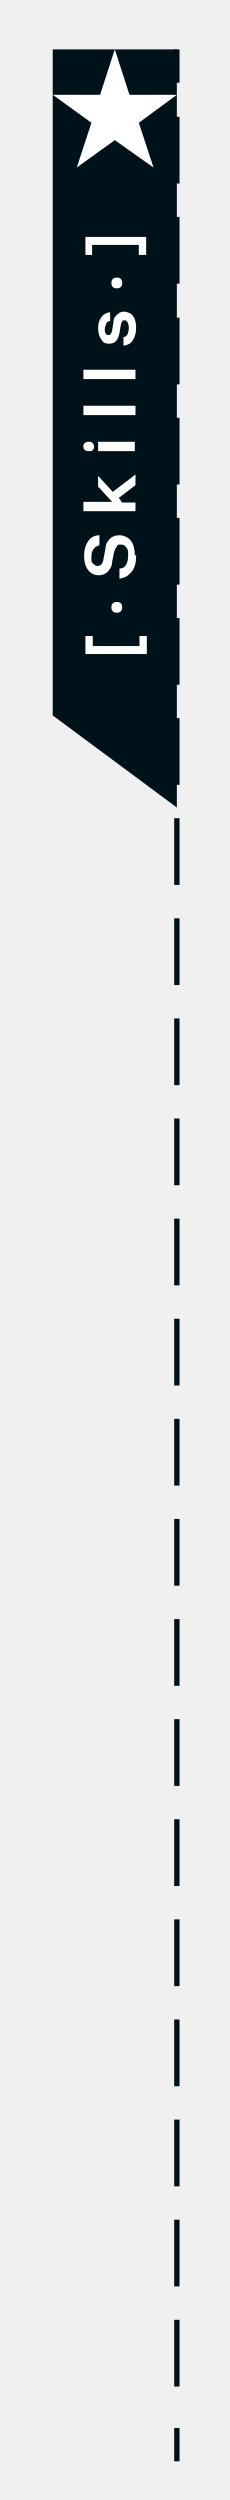
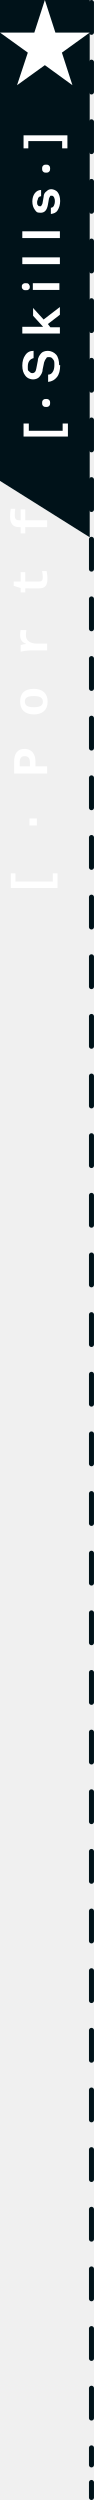
- <svg xmlns="http://www.w3.org/2000/svg" id="Layer_2" version="1.1" viewBox="0 0 34.4 374.6">
+ <svg xmlns="http://www.w3.org/2000/svg" id="photo-section-bar" version="1.1" viewBox="0 0 37.5 997.6">
  <defs>
    <style>
-       .st0 {
+       .st0, .st1, .st2 {
+         fill: none;
+       }
+ 
+       .st1, .st2 {
+         stroke: #001219;
+         stroke-linecap: round;
+         stroke-linejoin: round;
+         stroke-width: 2px;
+       }
+ 
+       .st3 {
        fill: #001219;
      }

-       .st1 {
-         stroke-dasharray: 10 5 10 5;
+       .st4 {
+         font-family: CourierNewPS-BoldMT, 'Courier New';
+         font-size: 20px;
+         font-weight: 700;
+         isolation: isolate;
      }

-       .st1, .st2, .st3 {
-         fill: none;
-         stroke: #001219;
-         stroke-miterlimit: 10;
-         stroke-width: .8px;
-       }
- 
-       .st4 {
+       .st4, .st5 {
        fill: #fff;
      }

-       .st3 {
-         stroke-dasharray: 10 5 10 5 10 5;
+       .st2 {
+         stroke-dasharray: 11.9 11.9;
      }
    </style>
  </defs>
+   <line class="st0" x1="36.5" y1="17" x2="36.5" y2="996.6" />
+   <line class="st2" x1="36.5" y1="1" x2="36.5" y2="983.6" />
+   <line class="st1" x1="36.5" y1="990.6" x2="36.5" y2="996.6" />
+   <text class="st4" transform="translate(18.8 358) rotate(-90)">
+     <tspan x="0" y="0">[ · P o r t f o l i o ·</tspan>
+   </text>
  <g id="skills">
    <g>
-       <polygon class="st0" points="7.9 7.4 26.5 7.4 26.5 121 7.9 107.2 7.9 7.4" />
+       <polygon class="st3" points="0 0 35.8 0 35.8 214.4 0 191.9 0 0" />
      <g>
-         <path class="st4" d="M21.9,98h-9.1v-2.7h1.1v1.5h7v-1.5h1.1v2.7h-.1Z" />
-         <path class="st4" d="M18.3,91c0,.2,0,.4-.2.6s-.4.2-.6.2-.4,0-.6-.2-.2-.4-.2-.6,0-.4.2-.6.4-.2.6-.2.4,0,.6.2.2.4.2.6Z" />
-         <path class="st4" d="M20.4,83.3c0,1-.2,1.8-.7,2.4s-1,.9-1.8,1v-1.5c.4,0,.8-.2,1-.6.2-.3.3-.8.3-1.4s0-.9-.3-1.2c-.2-.3-.4-.4-.8-.4s-.5,0-.6.3c-.2.2-.3.5-.4.8l-.3,1.5c0,.7-.4,1.2-.7,1.5s-.8.5-1.3.5-1.2-.2-1.6-.8c-.4-.5-.6-1.2-.6-2.1s.2-1.6.6-2.2c.4-.6,1-.9,1.7-.9v1.5c-.8.2-1.2.8-1.2,1.7s0,.8.2,1c.2.2.4.4.7.4.5,0,.8-.3.9-1l.3-1.6c0-.7.4-1.2.7-1.5s.8-.5,1.4-.5,1.3.3,1.7.8.6,1.3.6,2.2h.2Z" />
-         <path class="st4" d="M20.3,76.6h-7.8v-1.4h4.3l-2.1-2.3v-1.6l2.2,2.4,3.4-2.6v1.6l-2.5,1.9.5.7h2v1.4h0Z" />
-         <path class="st4" d="M14.1,66.9c0,.2,0,.4-.2.5,0,.2-.3.2-.6.2s-.4,0-.6-.2-.2-.3-.2-.5,0-.4.2-.5c.2-.2.3-.2.6-.2s.4,0,.6.2c.1.2.2.3.2.5ZM20.3,67.6h-5.6v-1.4h5.5v1.4h.1Z" />
-         <path class="st4" d="M20.3,62.2h-7.8v-1.4h7.8v1.4Z" />
-         <path class="st4" d="M20.3,56.8h-7.8v-1.4h7.8v1.4Z" />
-         <path class="st4" d="M20.4,49.1c0,.8-.2,1.4-.5,1.9s-.8.7-1.4.8v-1.3c.3,0,.5-.2.6-.4s.2-.5.2-1-.2-1.1-.6-1.1-.3,0-.4.2c0,0-.2.3-.2.5l-.2,1.2c-.2,1.1-.7,1.6-1.5,1.6s-.9-.2-1.2-.6-.5-1-.5-1.7.2-1.3.5-1.7c.3-.4.8-.7,1.3-.7v1.3c-.3,0-.5.2-.6.4,0,.2-.2.5-.2.8s0,.6.2.7c0,.2.2.2.4.2s.2,0,.3-.2c0,0,.2-.3.2-.5l.2-1.2c0-.6.3-1,.6-1.2.3-.3.6-.4,1-.4s1,.2,1.3.6.5,1,.5,1.8h0Z" />
-         <path class="st4" d="M18.3,42.4c0,.2,0,.4-.2.6s-.4.2-.6.2-.4,0-.6-.2-.2-.4-.2-.6,0-.4.2-.6.4-.2.6-.2.4,0,.6.2.2.4.2.6Z" />
-         <path class="st4" d="M21.9,38.2h-1.1v-1.5h-7v1.5h-1v-2.7h9.1v2.7Z" />
+         <path class="st5" d="M26.9,174.2H9.4v-5.2h2.1v2.9h13.5v-2.9h2.1v5.2h-.2Z" />
+         <path class="st5" d="M20,160.8c0,.4,0,.8-.4,1.2s-.8.4-1.2.4-.8,0-1.2-.4-.4-.8-.4-1.2,0-.8.4-1.2.8-.4,1.2-.4.8,0,1.2.4.4.8.4,1.2Z" />
+         <path class="st5" d="M24,145.9c0,1.9-.4,3.5-1.3,4.6s-1.9,1.7-3.5,1.9v-2.9c.8,0,1.5-.4,1.9-1.2.4-.6.6-1.5.6-2.7s0-1.7-.6-2.3c-.4-.6-.8-.8-1.5-.8s-1,0-1.2.6c-.4.4-.6,1-.8,1.5l-.6,2.9c0,1.3-.8,2.3-1.3,2.9s-1.5,1-2.5,1-2.3-.4-3.1-1.5c-.8-1-1.2-2.3-1.2-4s.4-3.1,1.2-4.2c.8-1.2,1.9-1.7,3.3-1.7v2.9c-1.5.4-2.3,1.5-2.3,3.3s0,1.5.4,1.9c.4.4.8.8,1.3.8,1,0,1.5-.6,1.7-1.9l.6-3.1c0-1.3.8-2.3,1.3-2.9s1.5-1,2.7-1,2.5.6,3.3,1.5,1.2,2.5,1.2,4.2h.4v.2Z" />
+         <path class="st5" d="M23.9,133.1h-15v-2.7h8.3l-4-4.4v-3.1l4.2,4.6,6.5-5v3.1l-4.8,3.7,1,1.3h3.8v2.7h0v-.2Z" />
+         <path class="st5" d="M11.9,114.4c0,.4,0,.8-.4,1-.2.4-.6.4-1.2.4s-.8,0-1.2-.4-.4-.6-.4-1,0-.8.4-1c.4-.4.6-.4,1.2-.4s.8,0,1.2.4c.2.4.4.6.4,1ZM23.9,115.7h-10.8v-2.7h10.6v2.7h.2Z" />
+         <path class="st5" d="M23.9,105.4h-15v-2.7h15v2.7Z" />
+         <path class="st5" d="M23.9,95h-15v-2.7h15v2.7Z" />
+         <path class="st5" d="M24,80.2c0,1.5-.4,2.7-1,3.7s-1.5,1.3-2.7,1.5v-2.5c.6,0,1-.4,1.2-.8s.4-1,.4-1.9-.4-2.1-1.2-2.1-.6,0-.8.4c0,0-.4.6-.4,1l-.4,2.3c-.4,2.1-1.3,3.1-2.9,3.1s-1.7-.4-2.3-1.2-1-1.9-1-3.3.4-2.5,1-3.3c.6-.8,1.5-1.3,2.5-1.3v2.5c-.6,0-1,.4-1.2.8,0,.4-.4,1-.4,1.5s0,1.2.4,1.3c0,.4.4.4.8.4s.4,0,.6-.4c0,0,.4-.6.4-1l.4-2.3c0-1.2.6-1.9,1.2-2.3.6-.6,1.2-.8,1.9-.8s1.9.4,2.5,1.2,1,1.9,1,3.5h0Z" />
+         <path class="st5" d="M20,67.3c0,.4,0,.8-.4,1.2s-.8.4-1.2.4-.8,0-1.2-.4-.4-.8-.4-1.2,0-.8.4-1.2.8-.4,1.2-.4.8,0,1.2.4.4.8.4,1.2Z" />
+         <path class="st5" d="M26.9,59.2h-2.1v-2.9h-13.5v2.9h-1.9v-5.2h17.5v5.2Z" />
      </g>
-       <polygon class="st4" points="17.2 7.4 19.4 14.2 26.5 14.2 20.8 18.4 23 25.1 17.2 21 11.5 25.1 13.7 18.4 7.9 14.2 15 14.2 17.2 7.4" />
+       <polygon class="st5" points="17.9 0 22.1 13 35.8 13 24.7 21 28.9 34 17.9 26 6.8 34 11.1 21 0 13 13.7 13 17.9 0" />
    </g>
  </g>
-   <g>
-     <line class="st2" x1="26.5" y1="7.4" x2="26.5" y2="12.4" />
-     <line class="st1" x1="26.5" y1="17.5" x2="26.5" y2="45.1" />
-     <line class="st3" x1="26.5" y1="47.6" x2="26.5" y2="361.3" />
-     <line class="st2" x1="26.5" y1="363.8" x2="26.5" y2="368.8" />
-   </g>
</svg>
